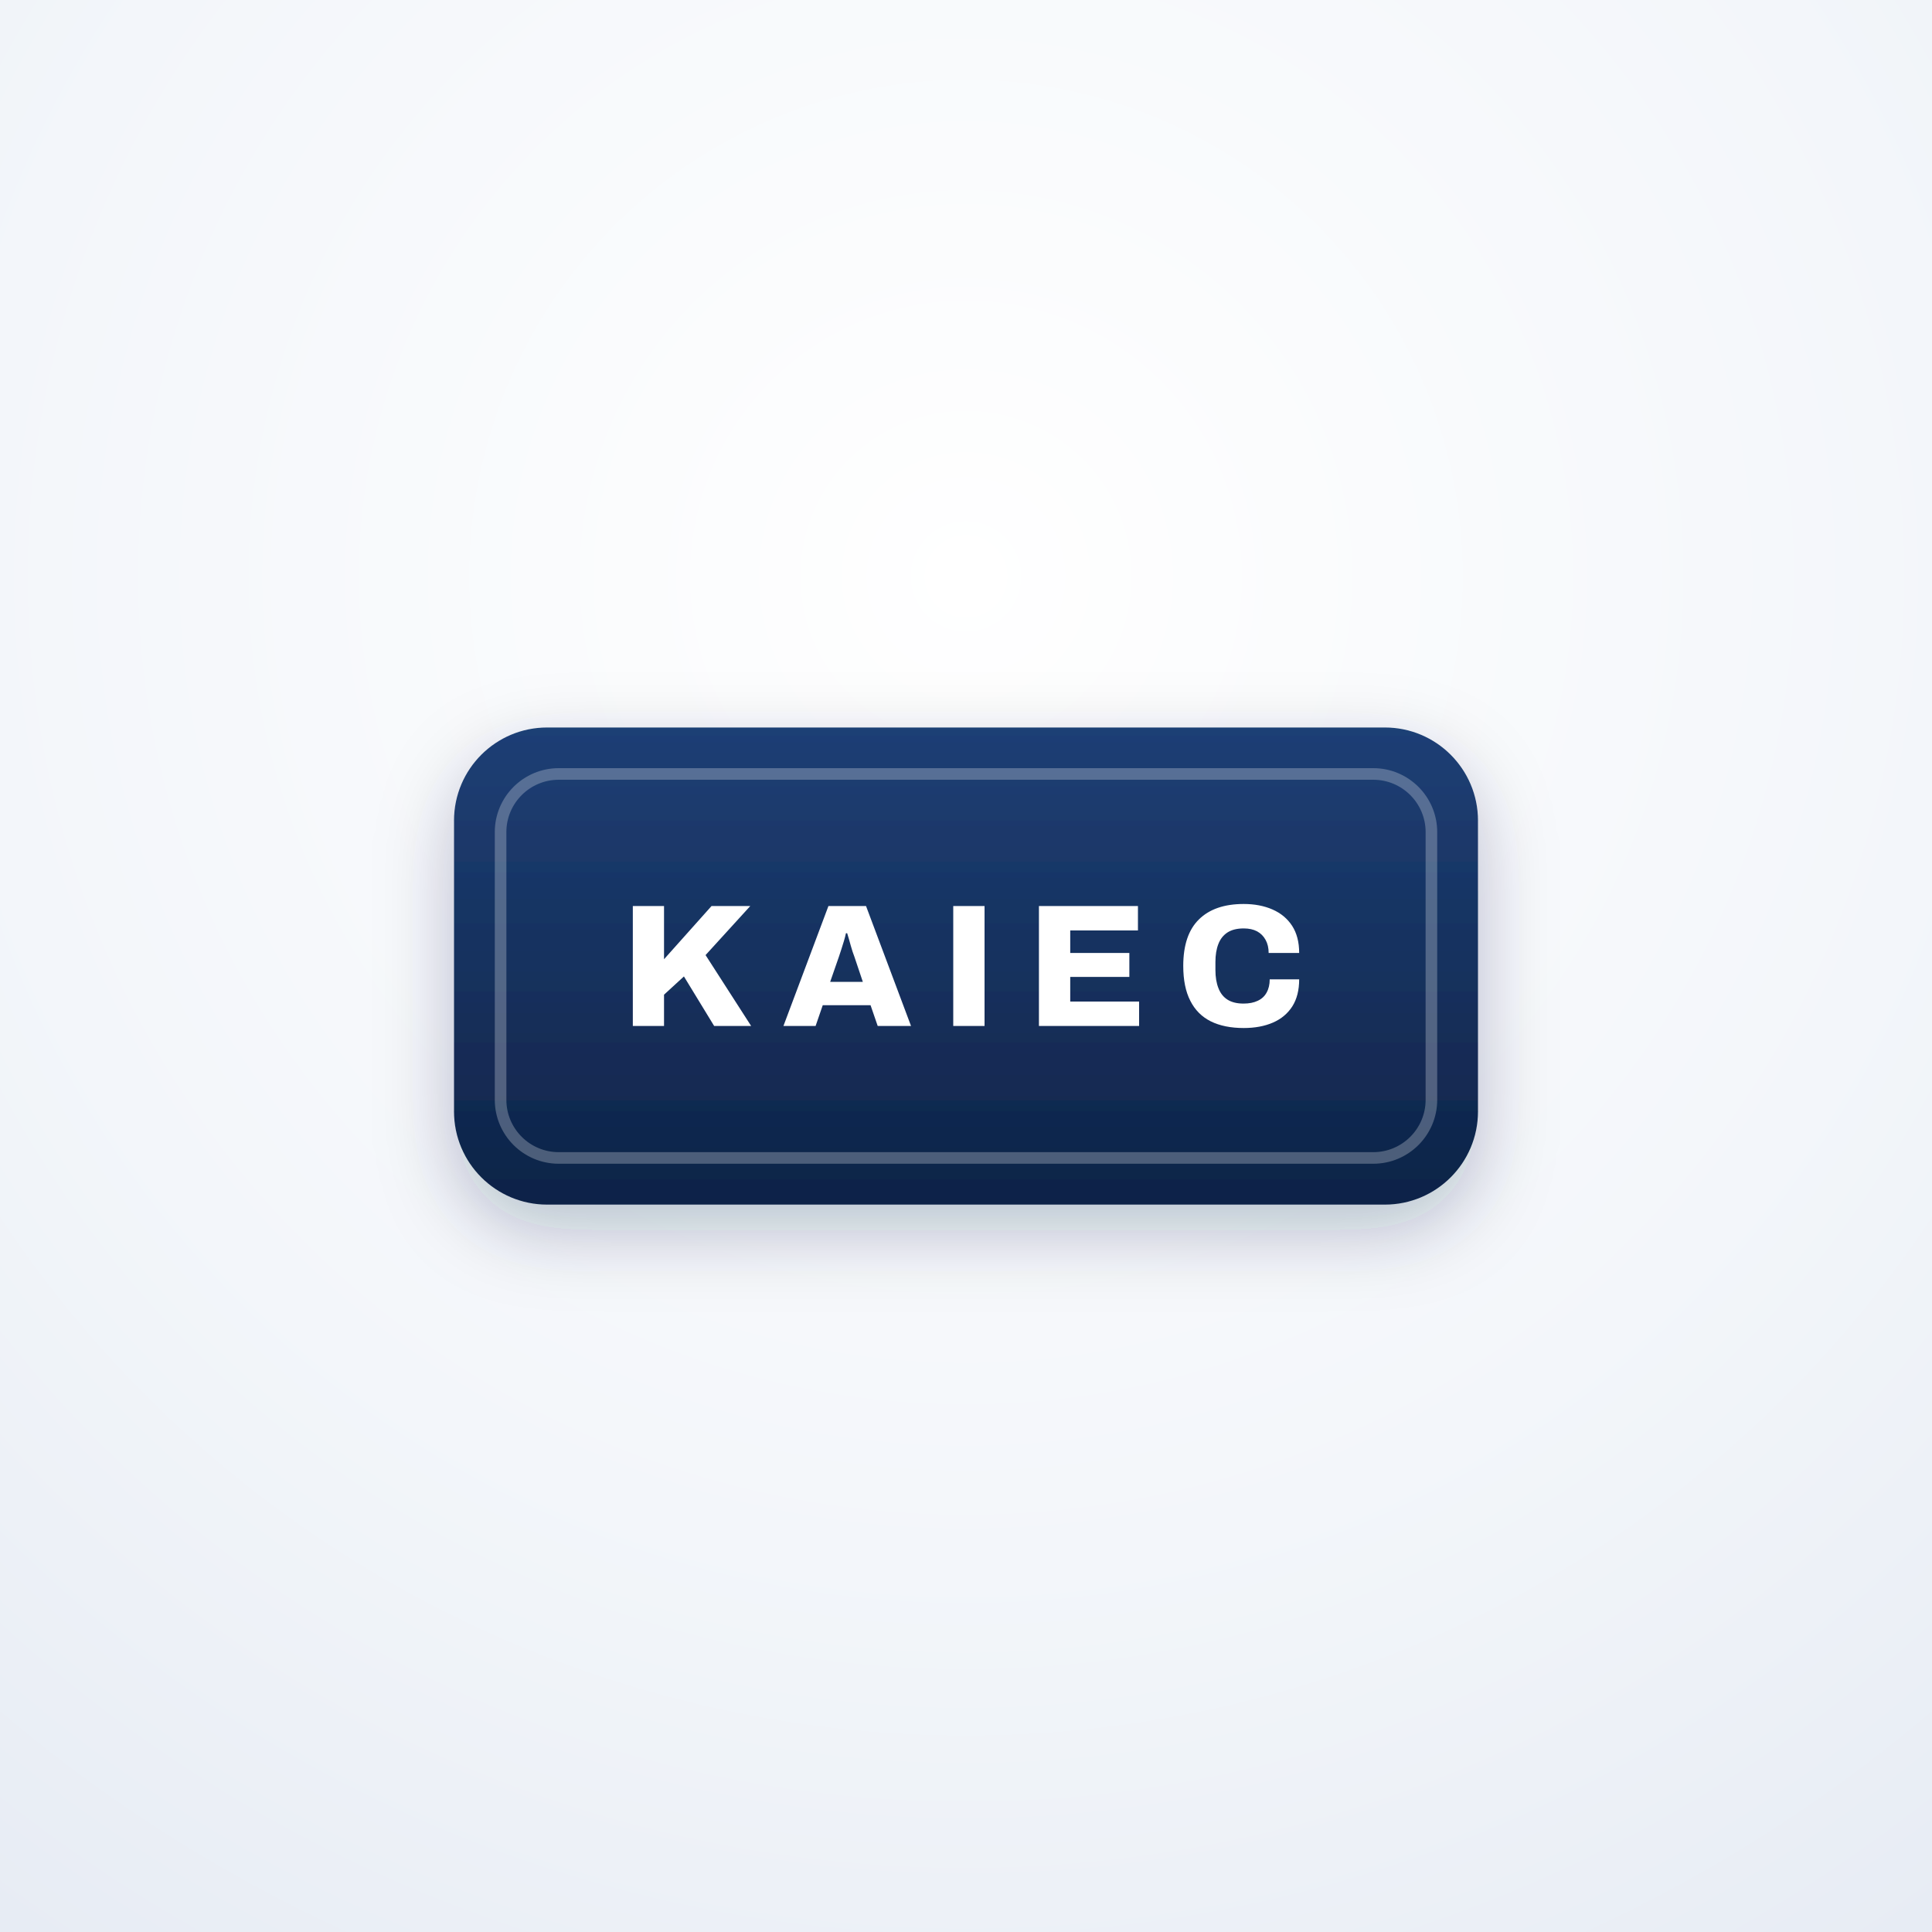
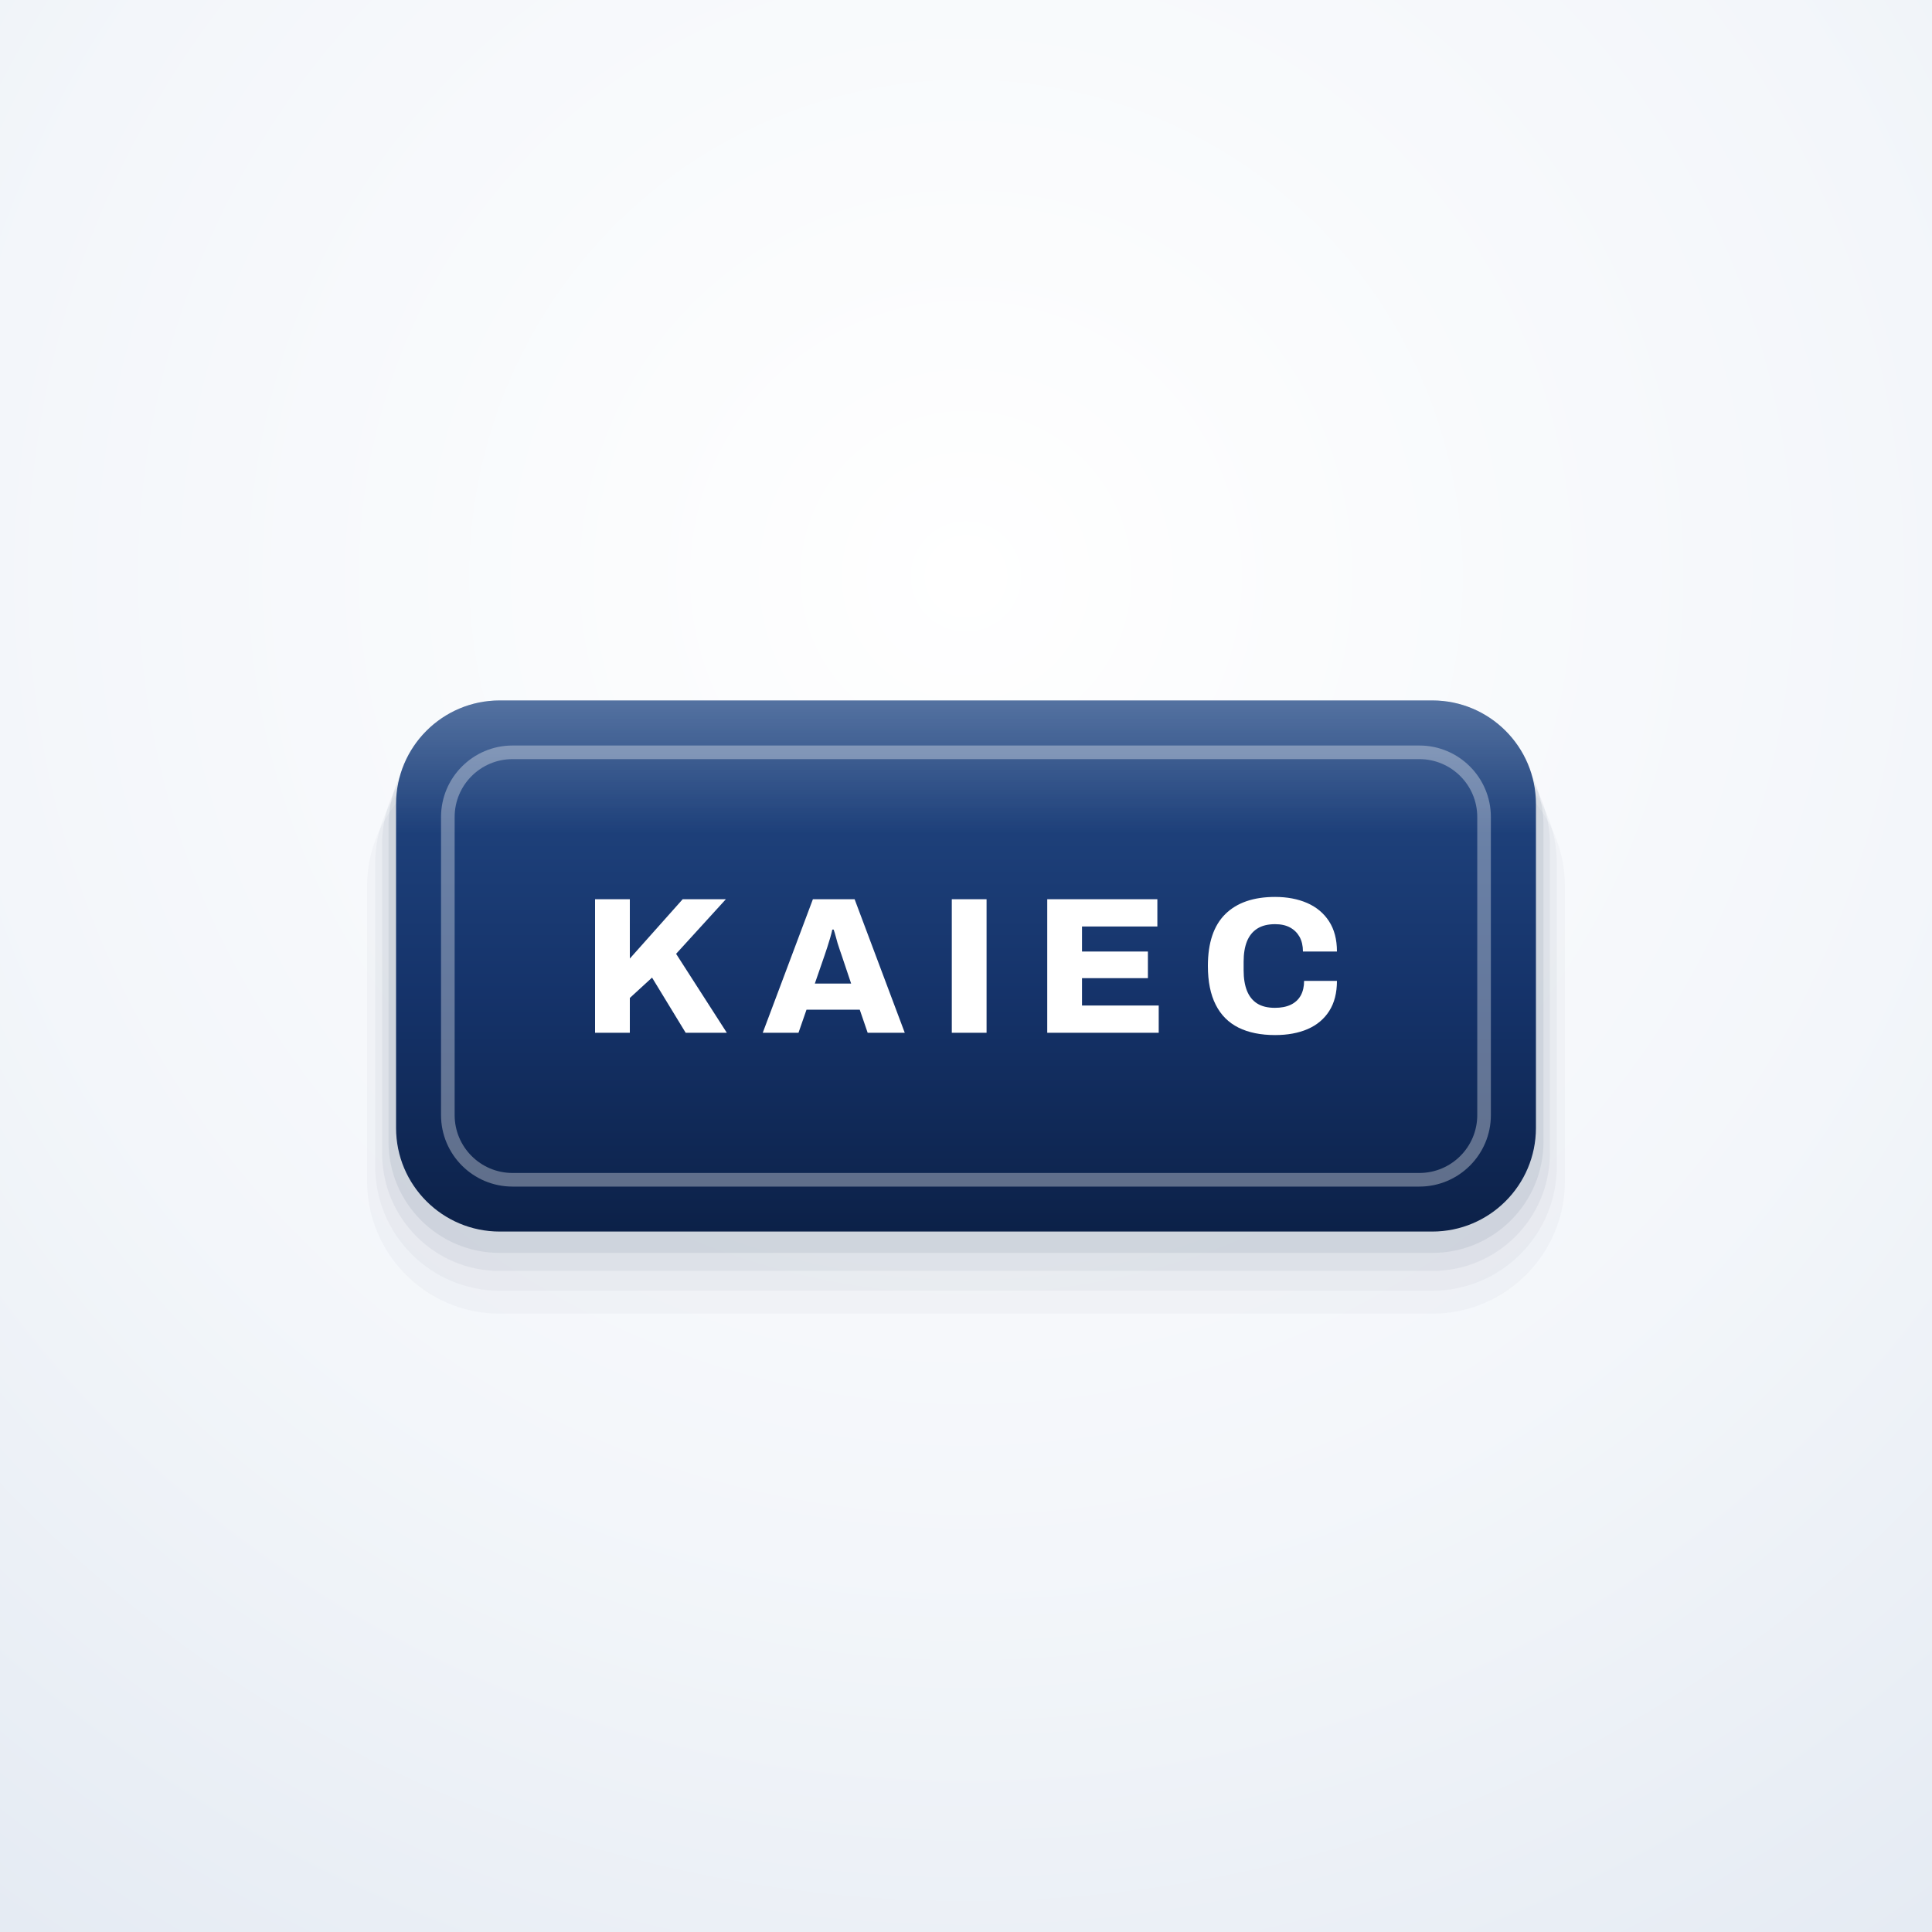
<svg xmlns="http://www.w3.org/2000/svg" viewBox="0 0 200 200" width="200" height="200" role="img" aria-label="한국AI윤리위원회 KAIEC">
  <defs>
    <radialGradient id="bg" cx="50%" cy="30%" r="85%">
      <stop offset="0" stop-color="#FFFFFF" />
      <stop offset=".6" stop-color="#F3F6FA" />
-       <stop offset="1" stop-color="#E7ECF4" />
+       <stop offset="1" stop-color="#E5EBF3" />
    </radialGradient>
    <linearGradient id="bd" x1="0" y1="0" x2="0" y2="1">
-       <stop offset="0" stop-color="#1E3F75" />
-       <stop offset="1" stop-color="#0E2347" />
+       <stop offset="0" stop-color="#244A86" />
+       <stop offset=".55" stop-color="#15336A" />
+       <stop offset="1" stop-color="#0C2148" />
    </linearGradient>
-     <filter id="sh" x="-30%" y="-40%" width="160%" height="200%">
-       <feDropShadow dx="0" dy="2.65" stdDeviation="3.85" flood-color="#0A1F44" flood-opacity=".26" />
-     </filter>
+     <linearGradient id="hl" x1="0" y1="0" x2="0" y2="1">
+       <stop offset="0" stop-color="#fff" stop-opacity=".22" />
+       <stop offset=".5" stop-color="#fff" stop-opacity="0" />
+     </linearGradient>
  </defs>
  <rect width="200" height="200" fill="url(#bg)" />
-   <rect x="47.00" y="75.31" width="106.00" height="49.39" rx="9.64" fill="url(#bd)" filter="url(#sh)" />
-   <rect x="51.82" y="80.12" width="96.36" height="39.75" rx="6.02" fill="none" stroke="#fff" stroke-opacity=".26" stroke-width="1.20" />
-   <path fill="#fff" d="M65.51 106.21V93.79H68.74V99.30L73.66 93.79H77.67L73.04 98.87L77.76 106.21H73.93L70.80 101.08L68.74 102.97V106.21Z M81.10 106.21 85.76 93.79H89.65L94.31 106.21H90.86L90.12 104.06H85.17L84.43 106.21ZM85.94 101.64H89.32L88.44 99.02Q88.36 98.82 88.26 98.52Q88.17 98.22 88.07 97.89Q87.97 97.55 87.88 97.21Q87.79 96.87 87.70 96.61H87.57Q87.50 96.96 87.37 97.39L87.10 98.26Q86.95 98.69 86.85 99.02Z M98.68 106.21V93.79H101.92V106.21Z M107.55 106.21V93.79H117.80V96.32H110.79V98.65H116.91V101.13H110.79V103.68H117.92V106.21Z M128.75 106.42Q126.74 106.42 125.34 105.73Q123.94 105.03 123.22 103.60Q122.49 102.18 122.49 99.99Q122.49 96.77 124.11 95.18Q125.73 93.58 128.75 93.58Q130.43 93.58 131.73 94.15Q133.03 94.72 133.76 95.84Q134.49 96.97 134.49 98.65H131.33Q131.33 97.86 131.01 97.29Q130.70 96.72 130.13 96.41Q129.56 96.11 128.75 96.11Q127.73 96.11 127.08 96.52Q126.43 96.94 126.13 97.71Q125.82 98.49 125.82 99.59V100.41Q125.82 101.51 126.13 102.29Q126.43 103.08 127.08 103.49Q127.72 103.89 128.73 103.89Q129.60 103.89 130.20 103.60Q130.81 103.32 131.12 102.75Q131.44 102.18 131.44 101.38H134.49Q134.49 103.06 133.78 104.18Q133.06 105.30 131.77 105.86Q130.48 106.42 128.75 106.42Z" />
+   <rect x="38.00" y="78.01" width="124.00" height="57.98" rx="13.73" fill="#0A1F44" fill-opacity="0.025" />
+   <rect x="38.84" y="76.47" width="122.32" height="57.14" rx="12.89" fill="#0A1F44" fill-opacity="0.035" />
+   <rect x="39.56" y="75.15" width="120.88" height="56.42" rx="12.17" fill="#0A1F44" fill-opacity="0.05" />
+   <rect x="40.22" y="73.94" width="119.56" height="55.76" rx="11.51" fill="#0A1F44" fill-opacity="0.07" />
+   <rect x="41.00" y="72.51" width="118.00" height="54.98" rx="10.73" fill="url(#bd)" />
+   <rect x="41.00" y="72.51" width="118.00" height="27.49" rx="10.73" fill="url(#hl)" />
+   <rect x="46.36" y="77.88" width="107.27" height="44.25" rx="6.70" fill="none" stroke="#fff" stroke-opacity=".34" stroke-width="1.41" />
+   <path fill="#fff" d="M61.60 106.91V93.09H65.20V99.23L70.67 93.09H75.14L69.99 98.74L75.24 106.91H70.98L67.50 101.20L65.20 103.31V106.91Z M78.96 106.91 84.15 93.09H88.47L93.66 106.91H89.82L89.00 104.52H83.49L82.66 106.91ZM84.35 101.82H88.11L87.13 98.90Q87.05 98.68 86.94 98.35Q86.83 98.02 86.71 97.65Q86.60 97.27 86.50 96.89Q86.40 96.51 86.30 96.23H86.16Q86.08 96.61 85.94 97.09L85.64 98.06Q85.48 98.54 85.36 98.90Z M98.53 106.91V93.09H102.13V106.91Z M108.41 106.91V93.09H119.81V95.91H112.01V98.50H118.83V101.26H112.01V104.09H119.95V106.91Z M132.00 107.15Q129.77 107.15 128.21 106.38Q126.65 105.60 125.85 104.01Q125.04 102.42 125.04 99.99Q125.04 96.41 126.84 94.63Q128.64 92.85 132.00 92.85Q133.87 92.85 135.32 93.48Q136.77 94.12 137.58 95.37Q138.40 96.63 138.40 98.50H134.88Q134.88 97.62 134.53 96.98Q134.17 96.35 133.54 96.01Q132.91 95.67 132.00 95.67Q130.87 95.67 130.15 96.13Q129.43 96.59 129.08 97.46Q128.74 98.32 128.74 99.55V100.45Q128.74 101.68 129.08 102.55Q129.43 103.43 130.14 103.88Q130.85 104.33 131.98 104.33Q132.95 104.33 133.62 104.01Q134.29 103.69 134.65 103.06Q135.00 102.42 135.00 101.54H138.40Q138.40 103.41 137.60 104.66Q136.81 105.90 135.37 106.53Q133.93 107.15 132.00 107.15Z" />
</svg>
